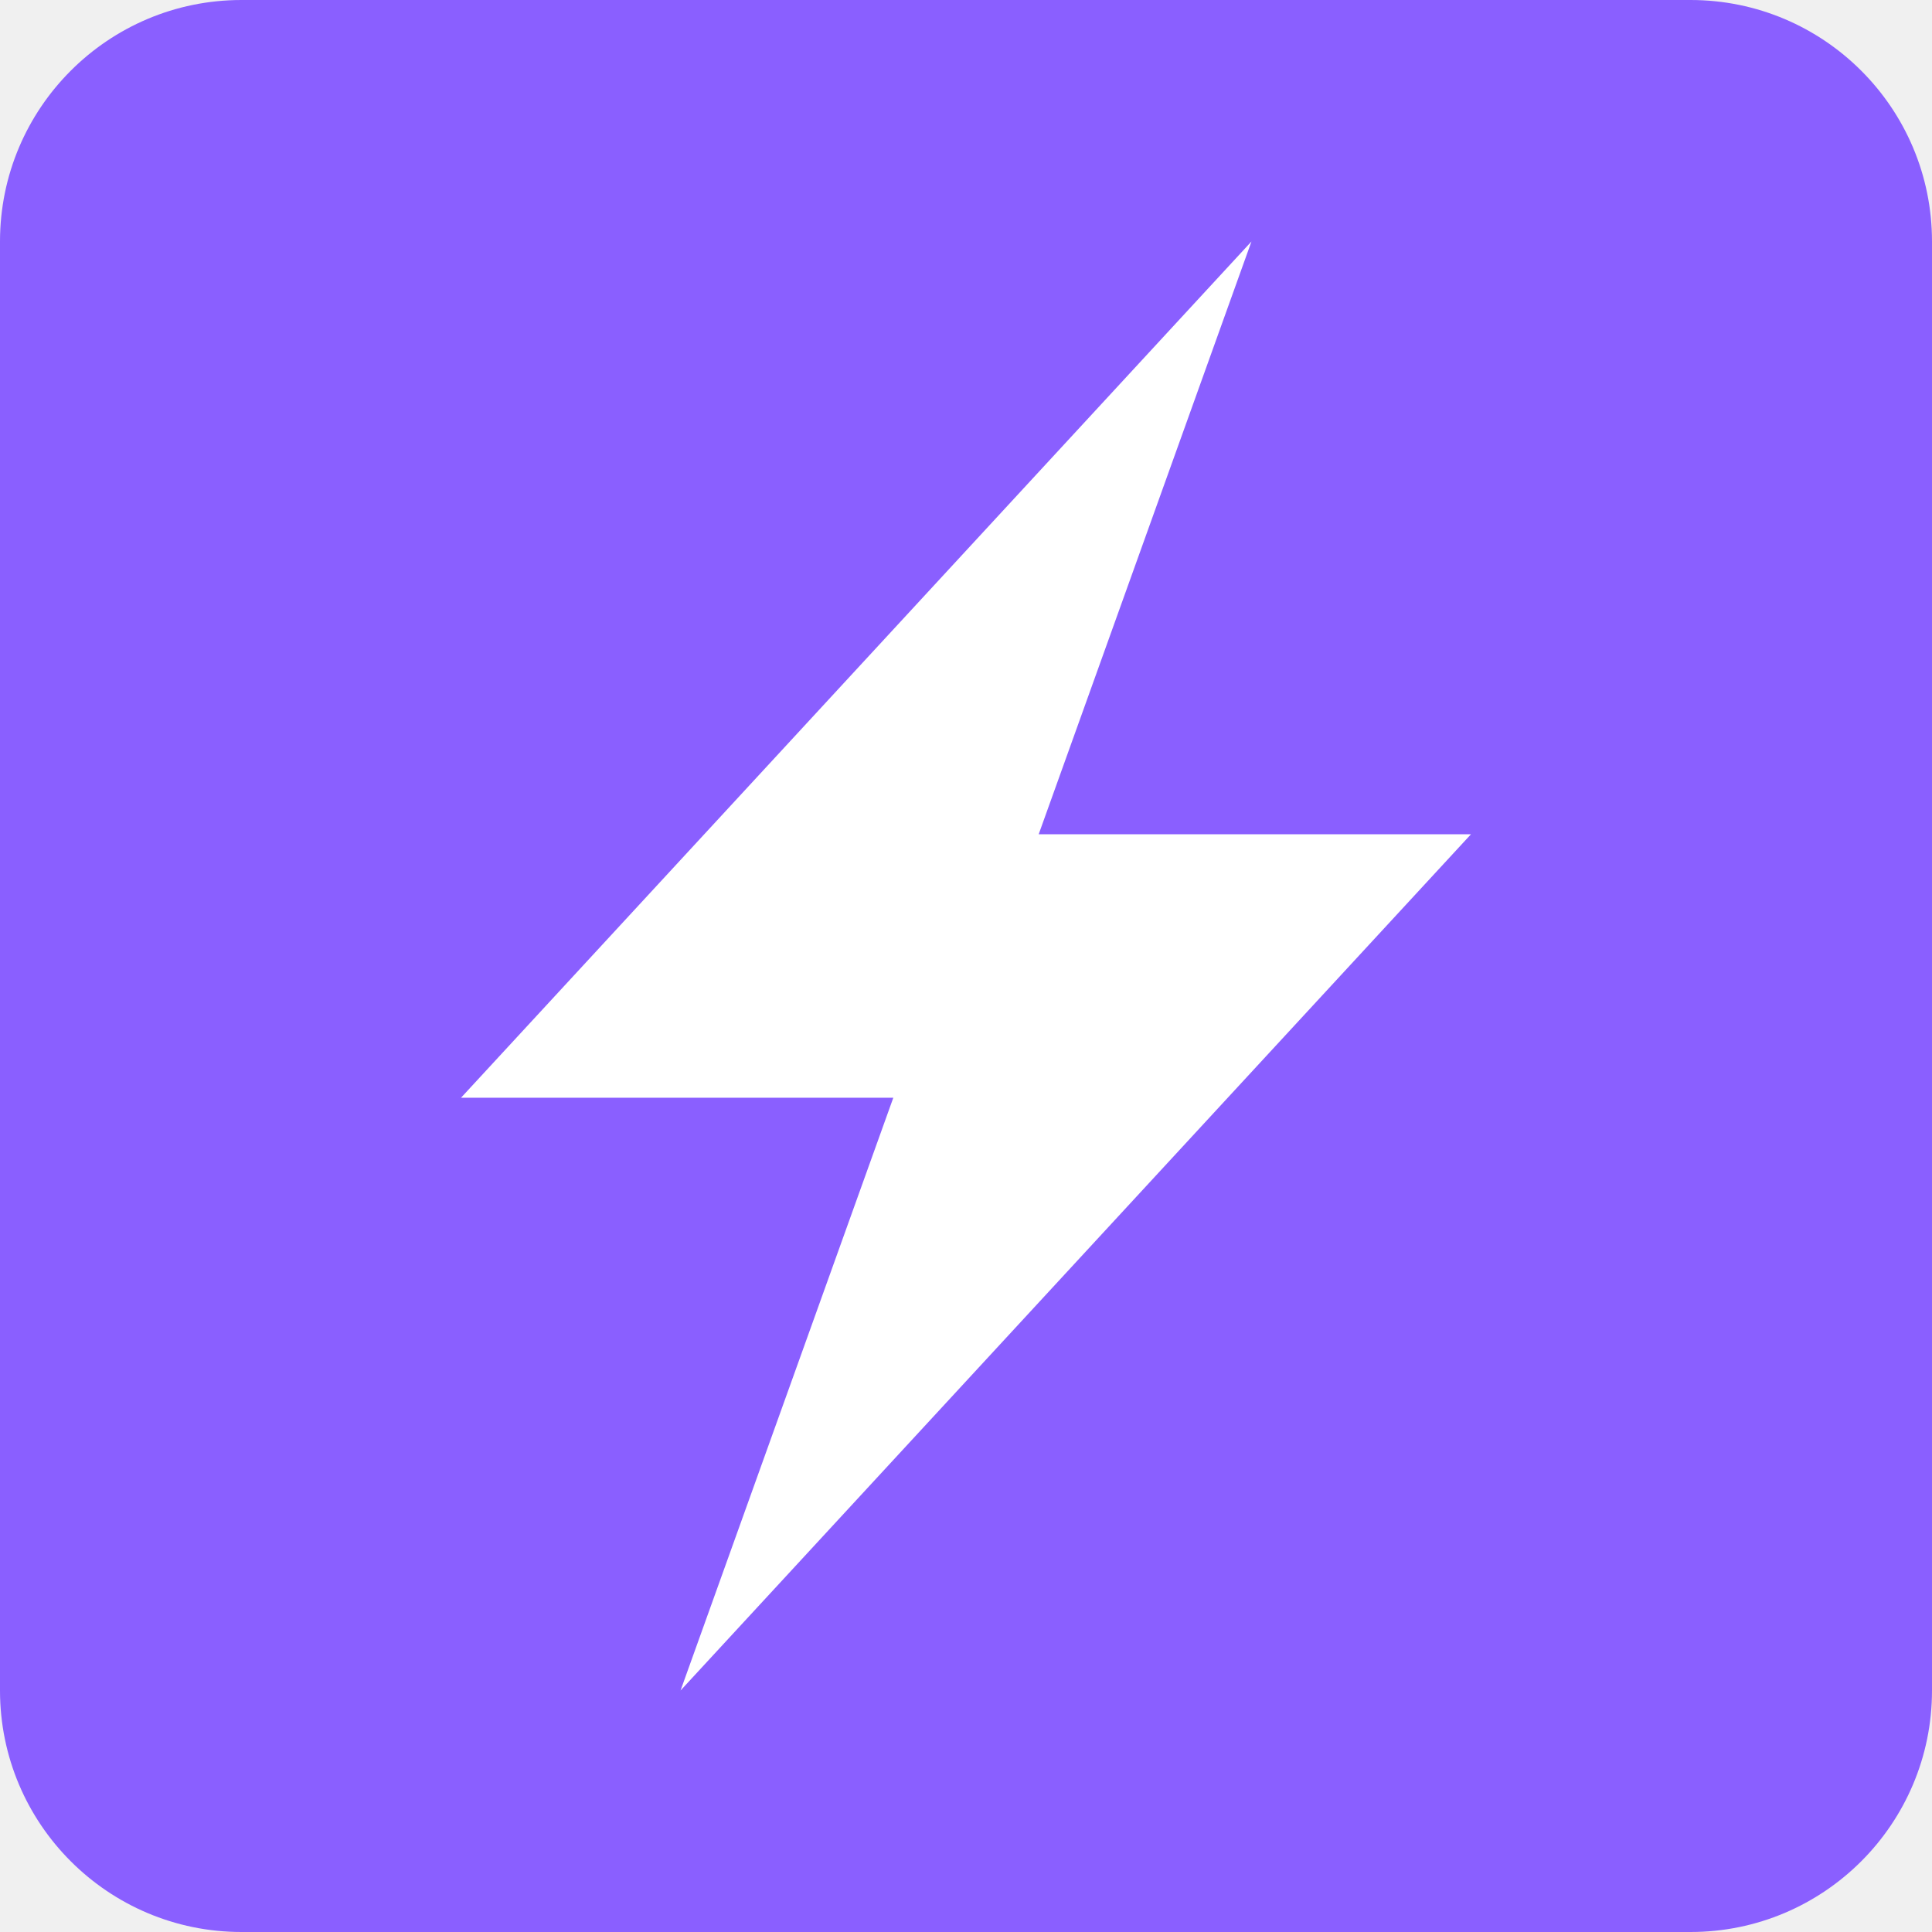
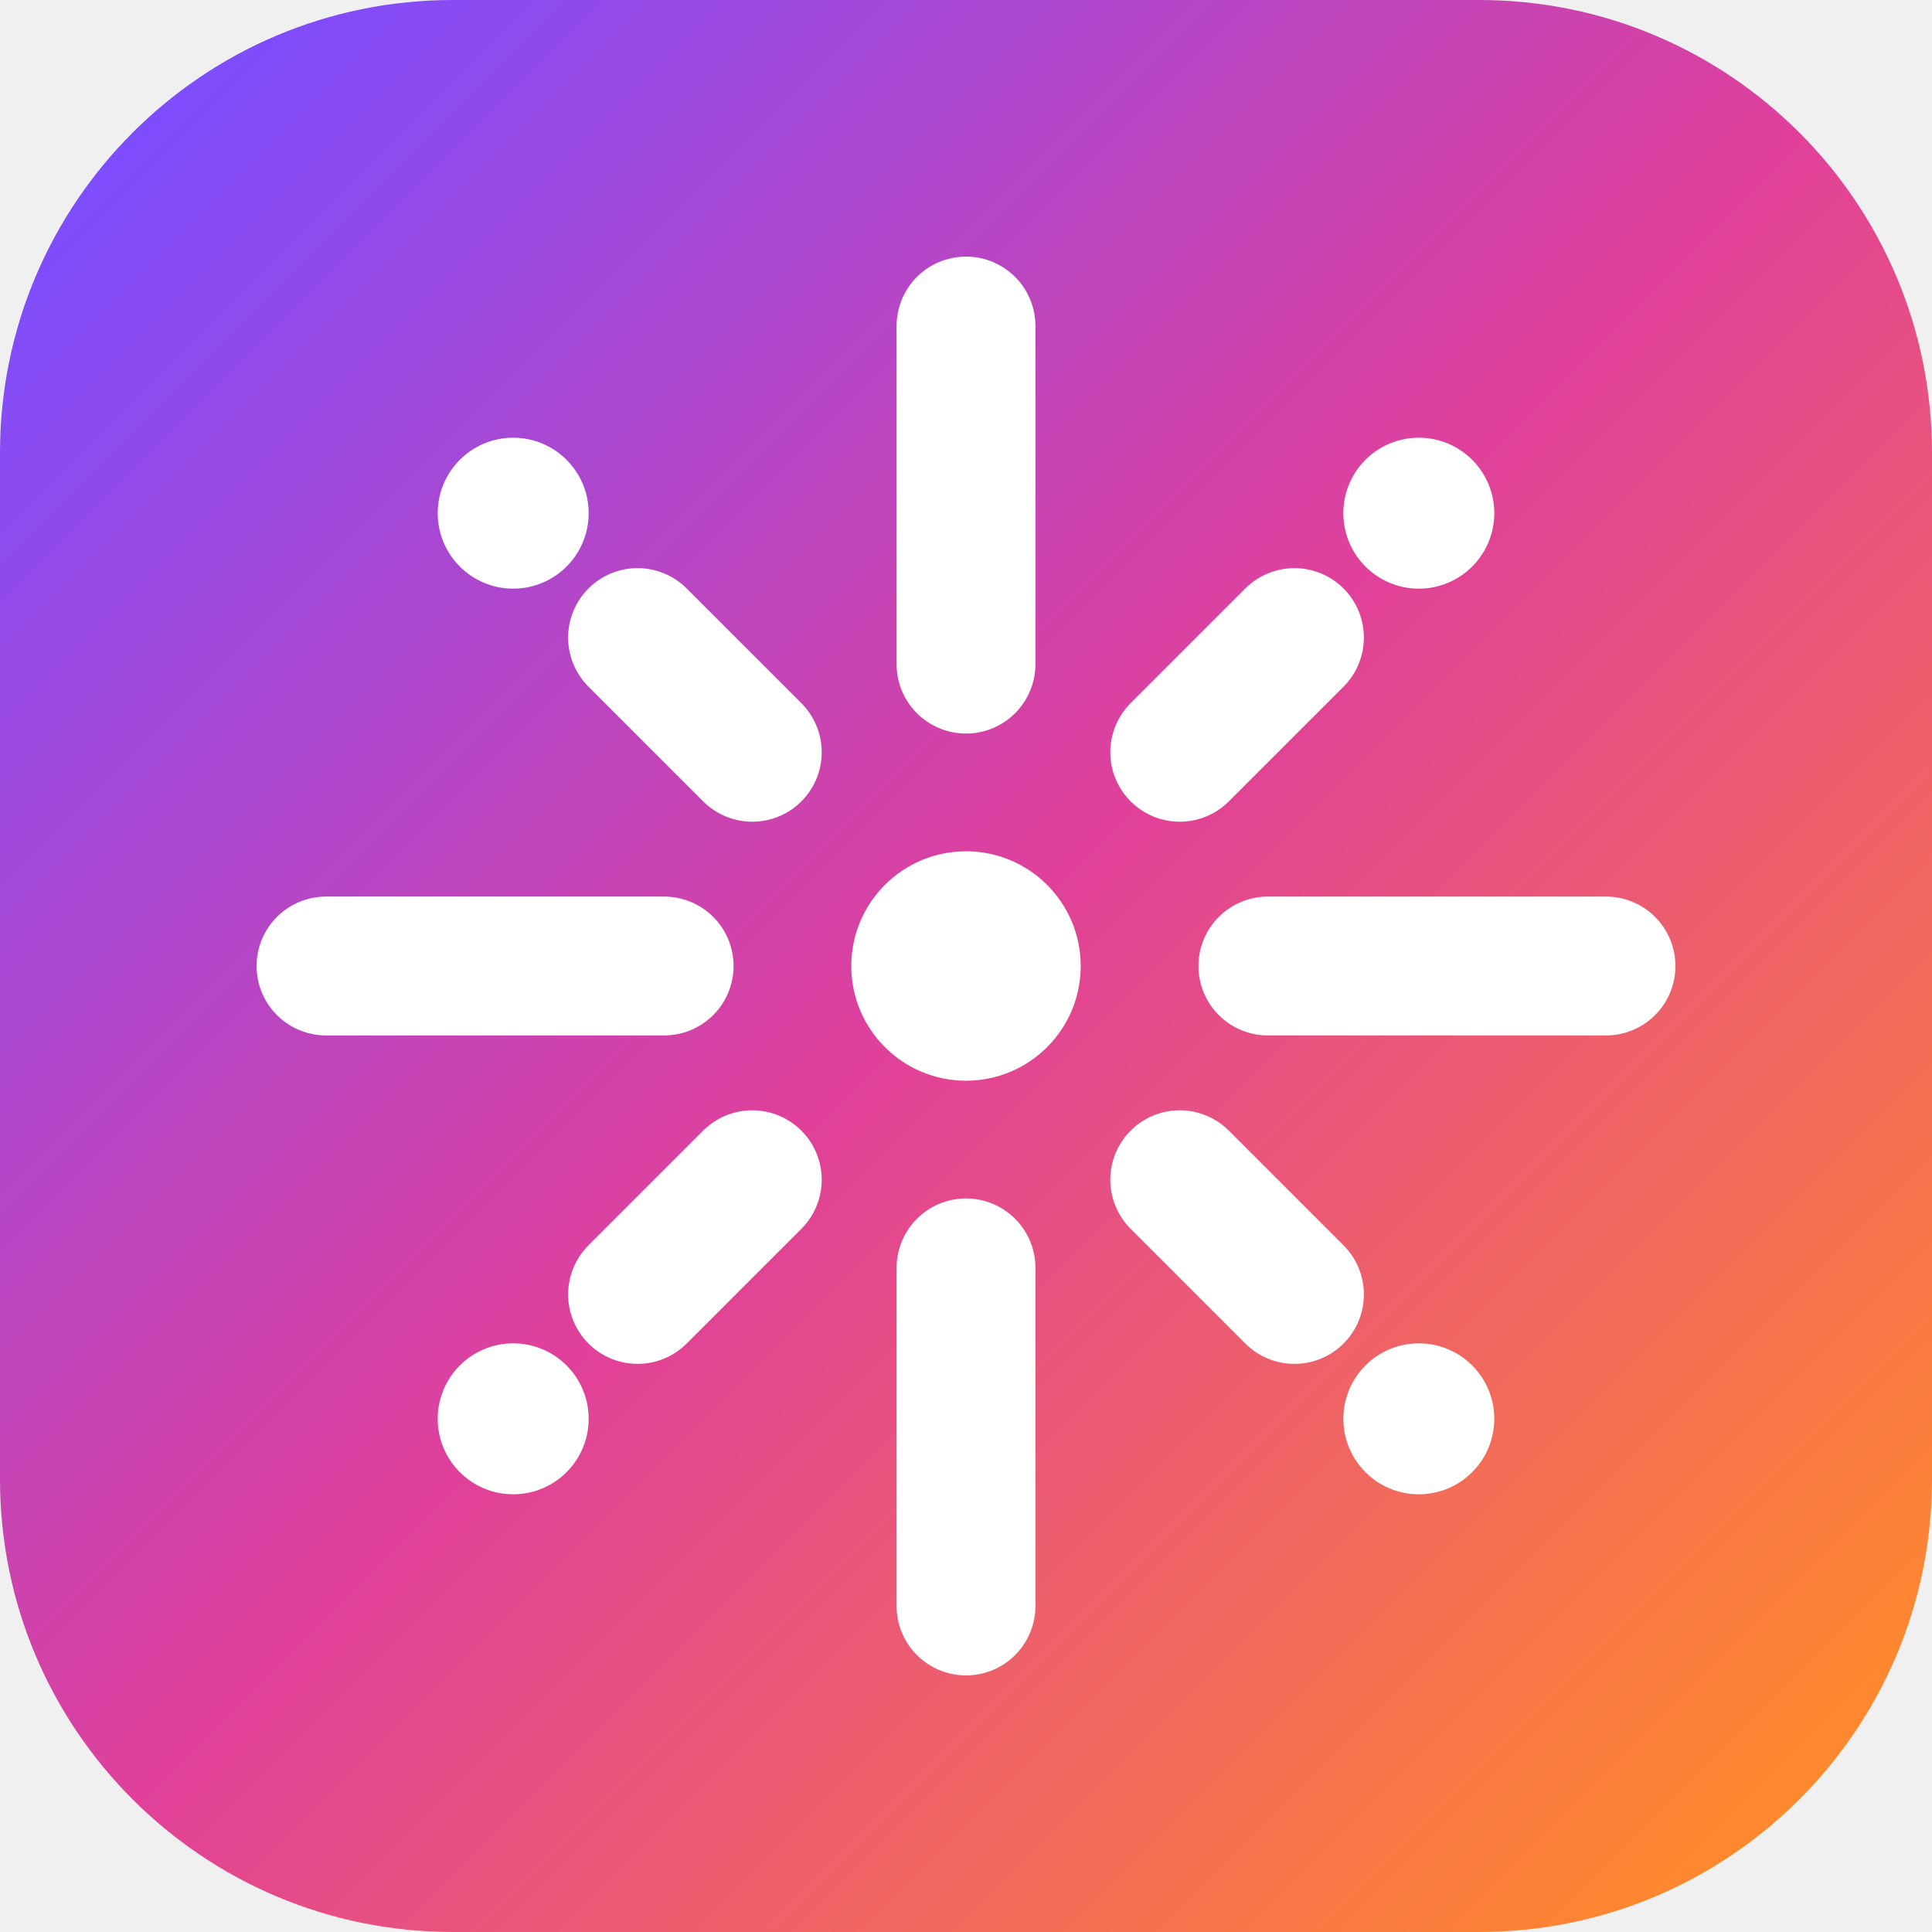
- <svg xmlns="http://www.w3.org/2000/svg" viewBox="0 0 16 16" width="16" height="16">
-   <rect width="16" height="16" rx="2" fill="#8A5FFF" />
-   <path d="M7.398 9.091h-3.58L10.364 2 8.602 6.909h3.58L5.636 14l1.762-4.909Z" fill="#fff" />
+ <svg xmlns="http://www.w3.org/2000/svg" viewBox="0 0 32 32" width="32" height="32">
+   <defs>
+     <linearGradient id="fw-bg" x1="2" y1="2" x2="30" y2="30" gradientUnits="userSpaceOnUse">
+       <stop offset="0" stop-color="#7C4DFF" />
+       <stop offset="0.5" stop-color="#E0409A" />
+       <stop offset="1" stop-color="#FF8A2B" />
+     </linearGradient>
+   </defs>
+   <rect width="32" height="32" rx="7.5" fill="url(#fw-bg)" />
+   <g stroke="#fff" stroke-width="2.3" stroke-linecap="round" fill="none">
+     <path d="M16.00 11.00L16.00 5.40" />
+     <path d="M19.54 12.46L21.44 10.56" />
+     <path d="M21.00 16.00L26.60 16.00" />
+     <path d="M19.54 19.54L21.44 21.44" />
+     <path d="M16.00 21.00L16.00 26.60" />
+     <path d="M12.46 19.54L10.56 21.44" />
+     <path d="M11.00 16.00L5.40 16.00" />
+     <path d="M12.46 12.46L10.56 10.56" />
+   </g>
+   <g fill="#fff">
+     <circle cx="23.50" cy="8.50" r="1.25" />
+     <circle cx="23.50" cy="23.50" r="1.25" />
+     <circle cx="8.50" cy="23.50" r="1.25" />
+     <circle cx="8.50" cy="8.50" r="1.25" />
+     <circle cx="16" cy="16" r="1.9" />
+   </g>
</svg>
